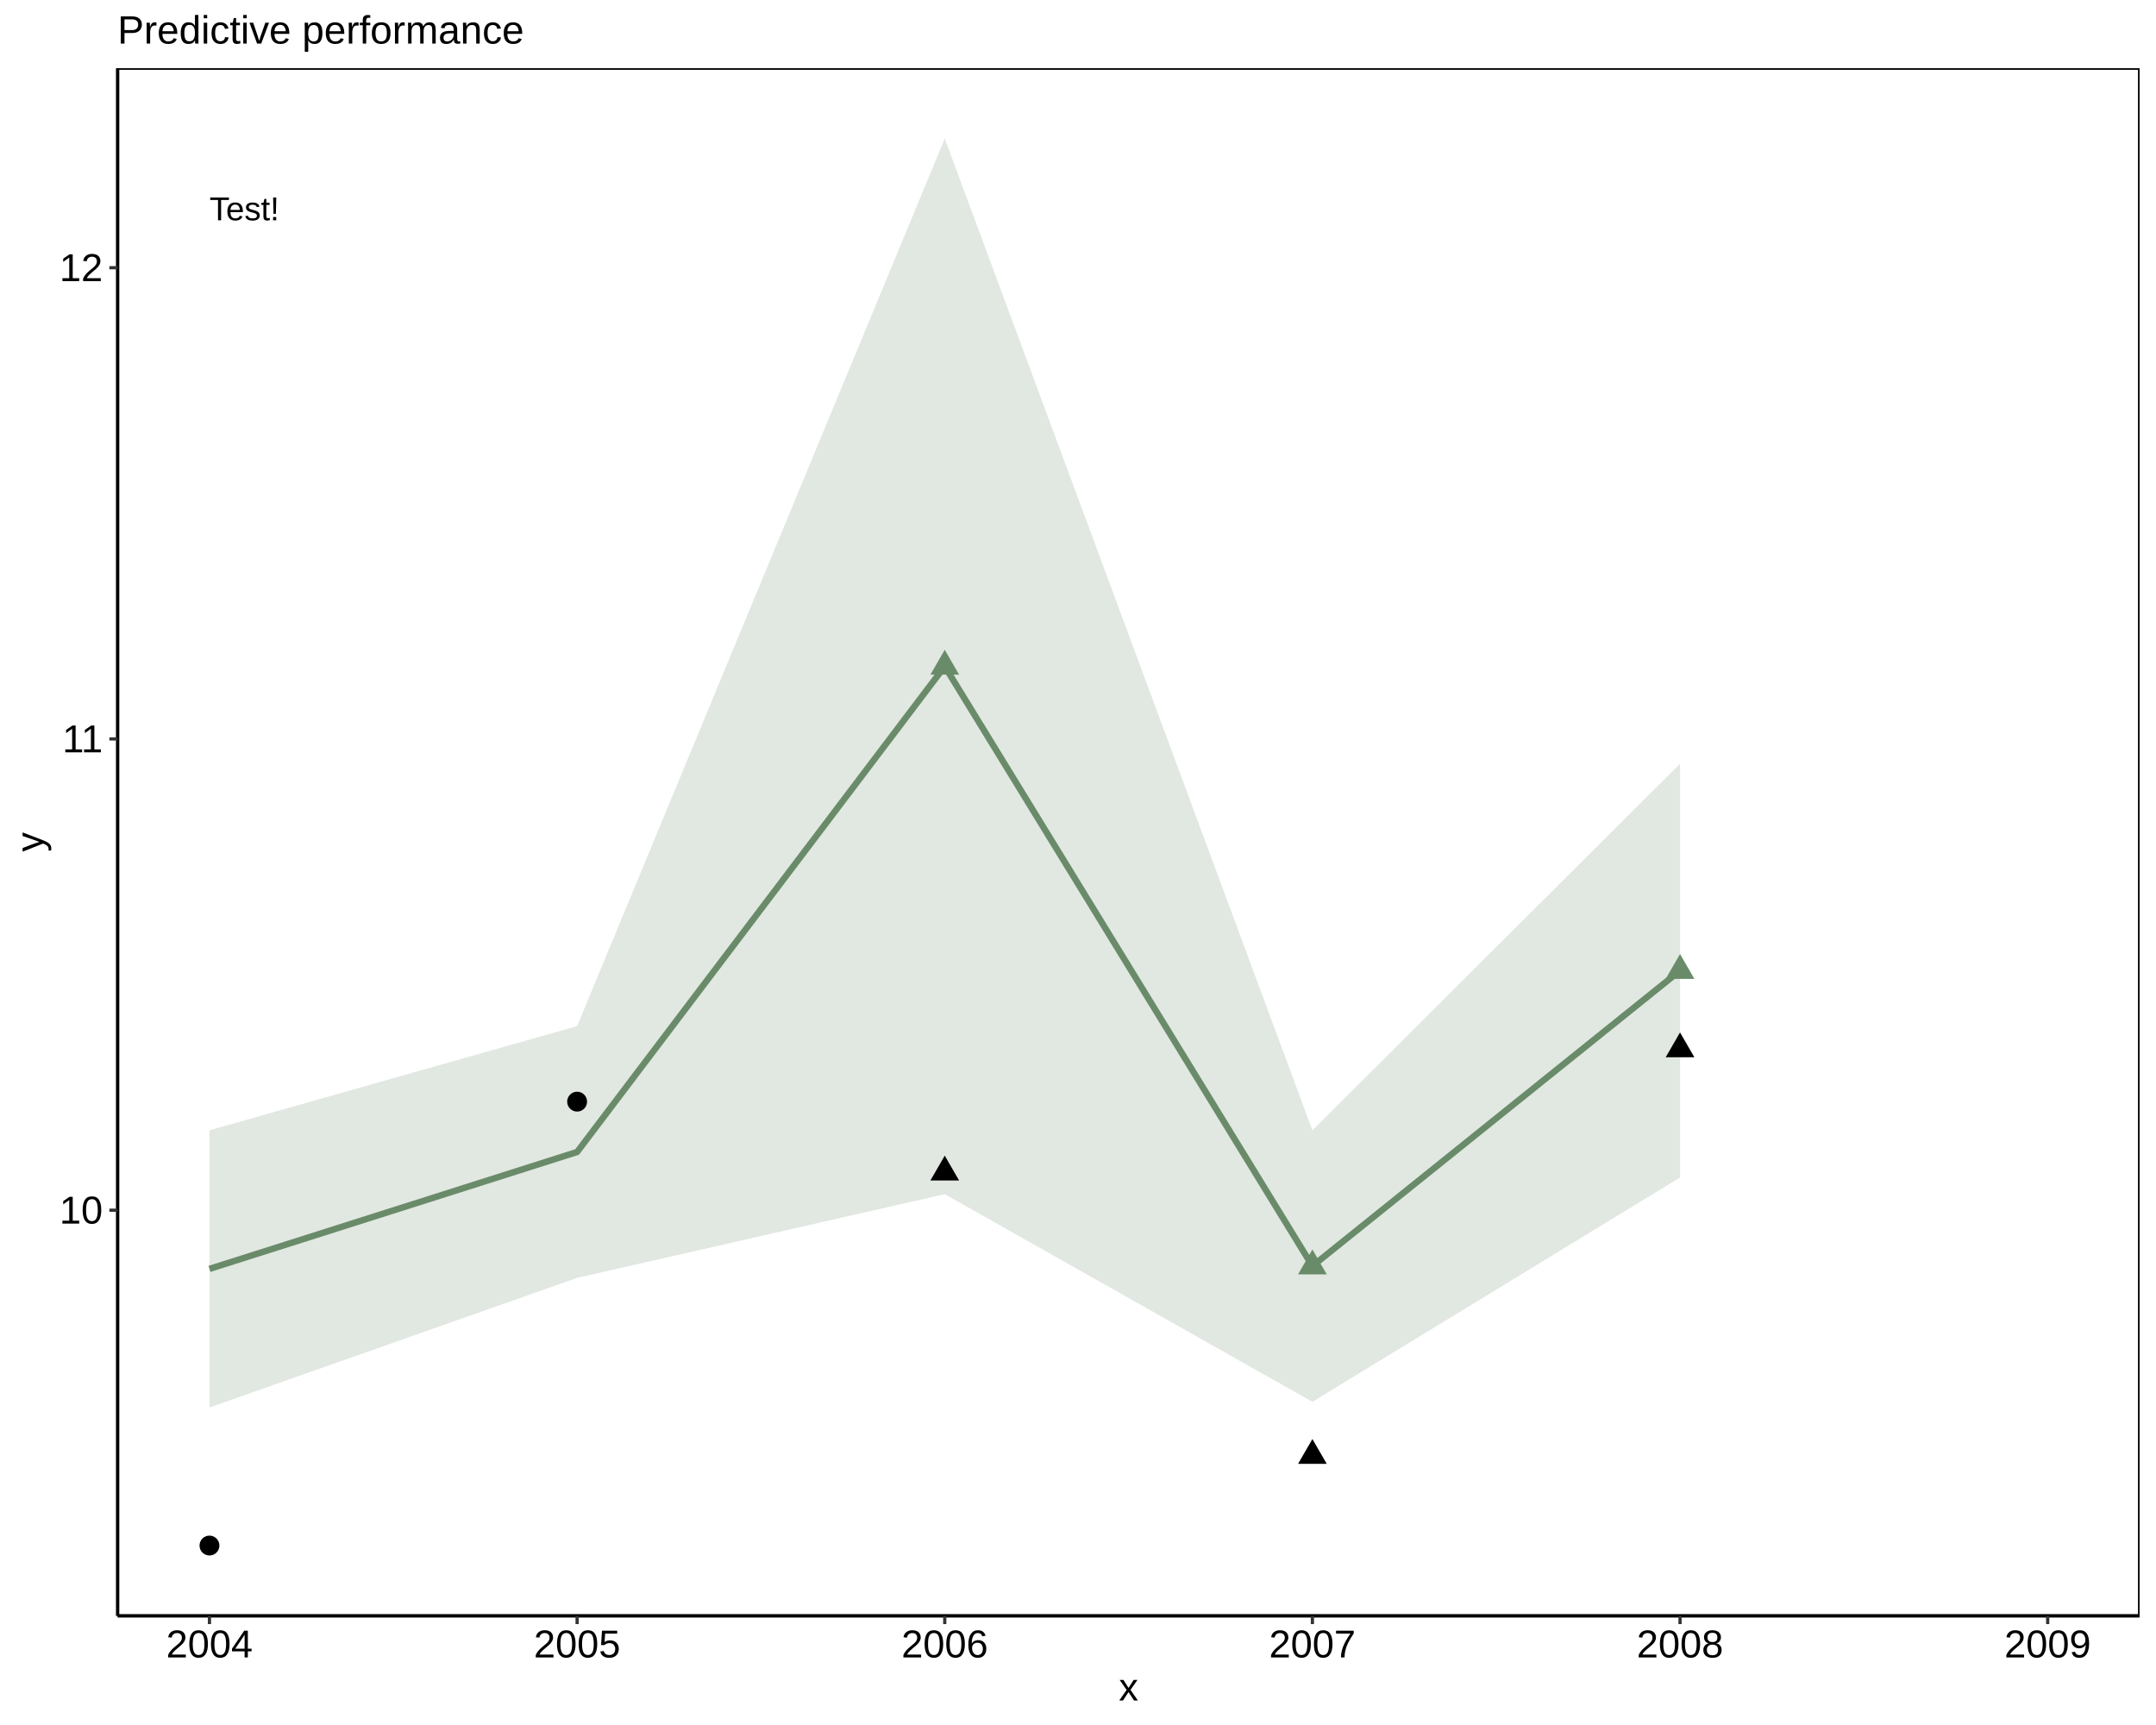
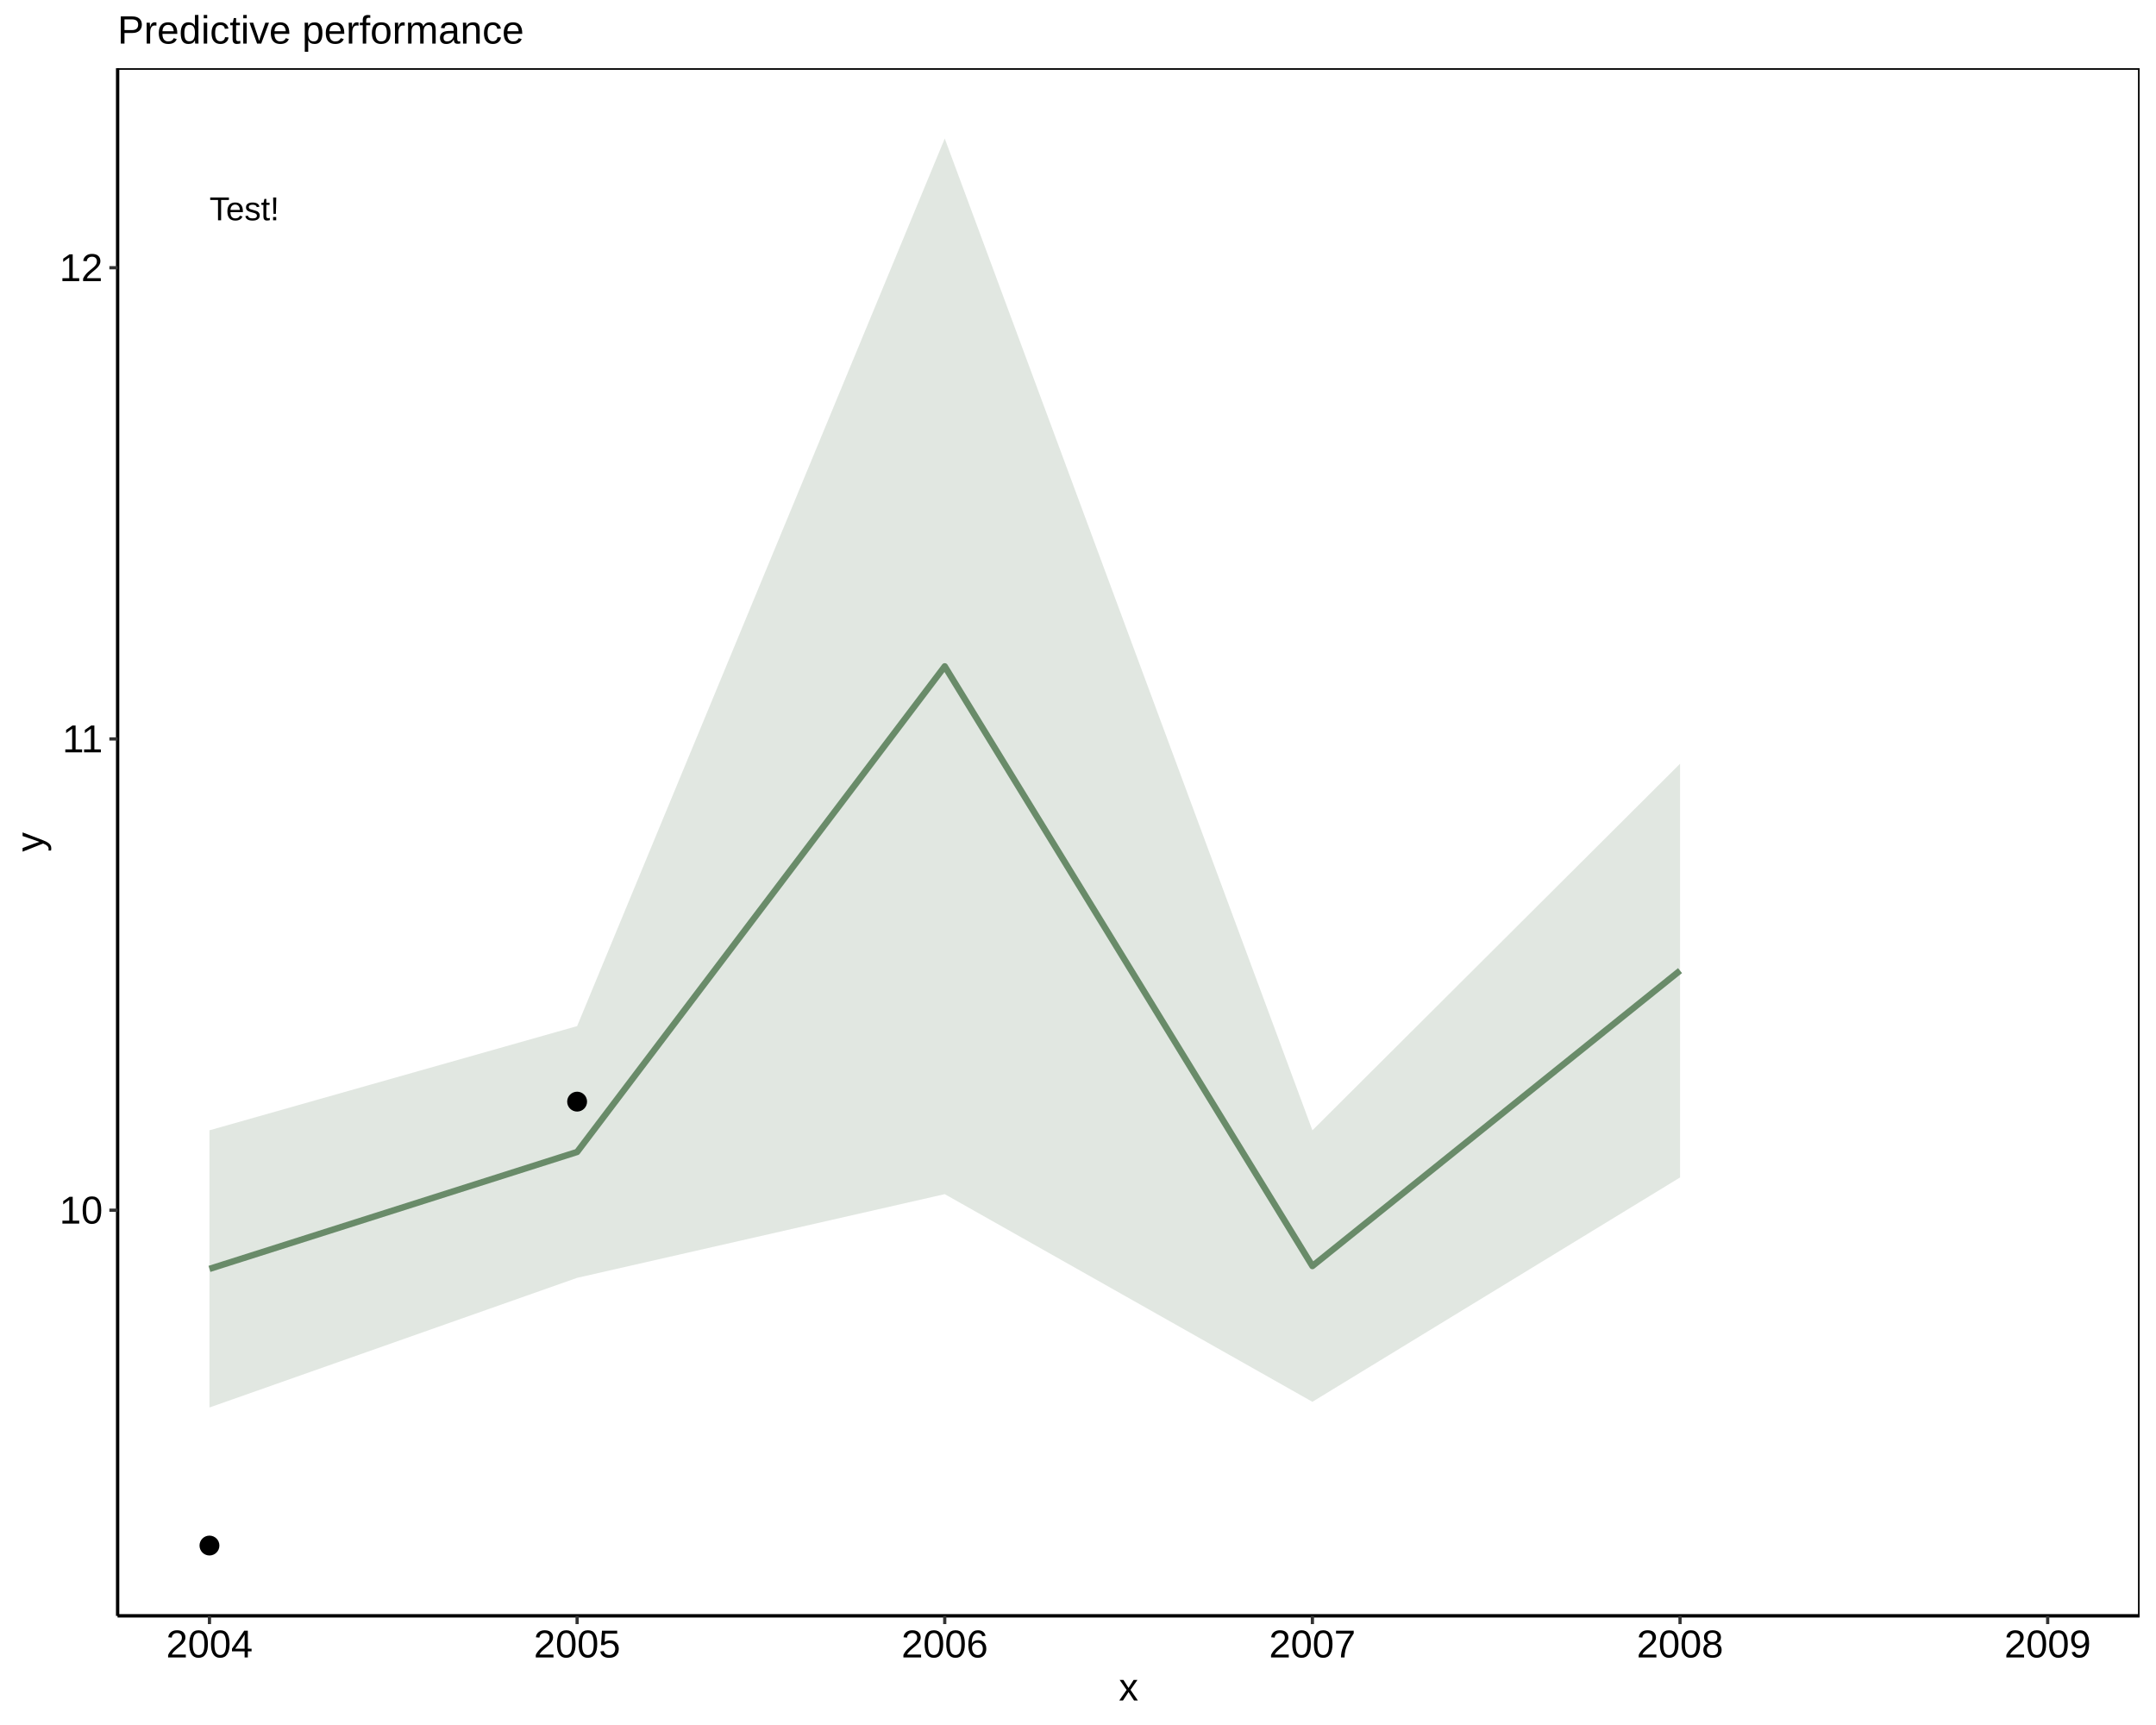
<svg xmlns="http://www.w3.org/2000/svg" viewBox="0 0 720.00 576.00">
  <defs>
    <style type="text/css">
    line, polyline, polygon, path, rect, circle {
      fill: none;
      stroke: #000000;
      stroke-linecap: round;
      stroke-linejoin: round;
      stroke-miterlimit: 10.00;
    }
  </style>
  </defs>
  <rect width="100%" height="100%" style="stroke: none; fill: #FFFFFF;" />
  <rect x="0.00" y="0.00" width="720.00" height="576.00" style="stroke-width: 1.07; stroke: #FFFFFF; fill: #FFFFFF;" />
  <defs>
    <clipPath id="cpMzkuMjZ8NzE0LjUyfDUzOS41N3wyMi43Nw==">
      <rect x="39.26" y="22.77" width="675.26" height="516.80" />
    </clipPath>
  </defs>
  <polygon points="69.95,377.42 192.73,342.63 315.50,46.26 438.28,377.43 561.05,255.03 561.05,393.17 438.28,468.08 315.50,398.74 192.73,426.69 69.95,469.98 " style="stroke-width: 1.07; stroke: none; fill: #698B69; fill-opacity: 0.20;" clip-path="url(#cpMzkuMjZ8NzE0LjUyfDUzOS41N3wyMi43Nw==)" />
  <polyline points="69.95,423.70 192.73,384.66 315.50,222.50 438.28,422.75 561.05,324.10 " style="stroke-width: 2.13; stroke: #698B69; stroke-linecap: butt;" clip-path="url(#cpMzkuMjZ8NzE0LjUyfDUzOS41N3wyMi43Nw==)" />
  <circle cx="69.95" cy="516.08" r="2.49pt" style="stroke-width: 0.71; stroke: none; fill: #000000;" clip-path="url(#cpMzkuMjZ8NzE0LjUyfDUzOS41N3wyMi43Nw==)" />
  <circle cx="192.73" cy="367.85" r="2.49pt" style="stroke-width: 0.71; stroke: none; fill: #000000;" clip-path="url(#cpMzkuMjZ8NzE0LjUyfDUzOS41N3wyMi43Nw==)" />
-   <polygon points="315.50,385.88 320.29,394.18 310.71,394.18 " style="stroke-width: 0.71; stroke: none; fill: #000000;" clip-path="url(#cpMzkuMjZ8NzE0LjUyfDUzOS41N3wyMi43Nw==)" />
-   <polygon points="438.28,480.51 443.07,488.80 433.49,488.80 " style="stroke-width: 0.71; stroke: none; fill: #000000;" clip-path="url(#cpMzkuMjZ8NzE0LjUyfDUzOS41N3wyMi43Nw==)" />
-   <polygon points="561.05,344.75 565.84,353.04 556.26,353.04 " style="stroke-width: 0.71; stroke: none; fill: #000000;" clip-path="url(#cpMzkuMjZ8NzE0LjUyfDUzOS41N3wyMi43Nw==)" />
-   <polygon points="315.50,216.97 320.29,225.27 310.71,225.27 " style="stroke-width: 0.71; stroke: none; fill: #698B69;" clip-path="url(#cpMzkuMjZ8NzE0LjUyfDUzOS41N3wyMi43Nw==)" />
-   <polygon points="438.28,417.22 443.07,425.52 433.49,425.52 " style="stroke-width: 0.71; stroke: none; fill: #698B69;" clip-path="url(#cpMzkuMjZ8NzE0LjUyfDUzOS41N3wyMi43Nw==)" />
-   <polygon points="561.05,318.57 565.84,326.86 556.26,326.86 " style="stroke-width: 0.71; stroke: none; fill: #698B69;" clip-path="url(#cpMzkuMjZ8NzE0LjUyfDUzOS41N3wyMi43Nw==)" />
  <g clip-path="url(#cpMzkuMjZ8NzE0LjUyfDUzOS41N3wyMi43Nw==)">
    <text x="69.95" y="73.55" style="font-size: 11.04px; font-family: Liberation Sans;" textLength="23.30px" lengthAdjust="spacingAndGlyphs">Test!</text>
  </g>
  <rect x="39.26" y="22.77" width="675.26" height="516.80" style="stroke-width: 1.07;" clip-path="url(#cpMzkuMjZ8NzE0LjUyfDUzOS41N3wyMi43Nw==)" />
  <defs>
    <clipPath id="cpMC4wMHw3MjAuMDB8NTc2LjAwfDAuMDA=">
      <rect x="0.00" y="0.00" width="720.00" height="576.00" />
    </clipPath>
  </defs>
  <polyline points="39.26,539.57 39.26,22.77 " style="stroke-width: 1.07; stroke-linecap: butt;" clip-path="url(#cpMC4wMHw3MjAuMDB8NTc2LjAwfDAuMDA=)" />
  <g clip-path="url(#cpMC4wMHw3MjAuMDB8NTc2LjAwfDAuMDA=)">
    <text x="19.86" y="408.57" style="font-size: 13.00px; font-family: Liberation Sans;" textLength="14.47px" lengthAdjust="spacingAndGlyphs">10</text>
  </g>
  <g clip-path="url(#cpMC4wMHw3MjAuMDB8NTc2LjAwfDAuMDA=)">
    <text x="20.83" y="251.21" style="font-size: 13.00px; font-family: Liberation Sans;" textLength="13.50px" lengthAdjust="spacingAndGlyphs">11</text>
  </g>
  <g clip-path="url(#cpMC4wMHw3MjAuMDB8NTc2LjAwfDAuMDA=)">
    <text x="19.86" y="93.86" style="font-size: 13.00px; font-family: Liberation Sans;" textLength="14.47px" lengthAdjust="spacingAndGlyphs">12</text>
  </g>
  <polyline points="36.52,404.10 39.26,404.10 " style="stroke-width: 1.07; stroke: #333333; stroke-linecap: butt;" clip-path="url(#cpMC4wMHw3MjAuMDB8NTc2LjAwfDAuMDA=)" />
  <polyline points="36.52,246.74 39.26,246.74 " style="stroke-width: 1.07; stroke: #333333; stroke-linecap: butt;" clip-path="url(#cpMC4wMHw3MjAuMDB8NTc2LjAwfDAuMDA=)" />
  <polyline points="36.52,89.39 39.26,89.39 " style="stroke-width: 1.07; stroke: #333333; stroke-linecap: butt;" clip-path="url(#cpMC4wMHw3MjAuMDB8NTc2LjAwfDAuMDA=)" />
  <polyline points="39.26,539.57 714.52,539.57 " style="stroke-width: 1.07; stroke-linecap: butt;" clip-path="url(#cpMC4wMHw3MjAuMDB8NTc2LjAwfDAuMDA=)" />
  <polyline points="69.95,542.31 69.95,539.57 " style="stroke-width: 1.07; stroke: #333333; stroke-linecap: butt;" clip-path="url(#cpMC4wMHw3MjAuMDB8NTc2LjAwfDAuMDA=)" />
  <polyline points="192.73,542.31 192.73,539.57 " style="stroke-width: 1.07; stroke: #333333; stroke-linecap: butt;" clip-path="url(#cpMC4wMHw3MjAuMDB8NTc2LjAwfDAuMDA=)" />
  <polyline points="315.50,542.31 315.50,539.57 " style="stroke-width: 1.07; stroke: #333333; stroke-linecap: butt;" clip-path="url(#cpMC4wMHw3MjAuMDB8NTc2LjAwfDAuMDA=)" />
  <polyline points="438.28,542.31 438.28,539.57 " style="stroke-width: 1.07; stroke: #333333; stroke-linecap: butt;" clip-path="url(#cpMC4wMHw3MjAuMDB8NTc2LjAwfDAuMDA=)" />
  <polyline points="561.05,542.31 561.05,539.57 " style="stroke-width: 1.07; stroke: #333333; stroke-linecap: butt;" clip-path="url(#cpMC4wMHw3MjAuMDB8NTc2LjAwfDAuMDA=)" />
  <polyline points="683.83,542.31 683.83,539.57 " style="stroke-width: 1.07; stroke: #333333; stroke-linecap: butt;" clip-path="url(#cpMC4wMHw3MjAuMDB8NTc2LjAwfDAuMDA=)" />
  <g clip-path="url(#cpMC4wMHw3MjAuMDB8NTc2LjAwfDAuMDA=)">
    <text x="55.48" y="553.44" style="font-size: 13.00px; font-family: Liberation Sans;" textLength="28.94px" lengthAdjust="spacingAndGlyphs">2004</text>
  </g>
  <g clip-path="url(#cpMC4wMHw3MjAuMDB8NTc2LjAwfDAuMDA=)">
    <text x="178.26" y="553.44" style="font-size: 13.00px; font-family: Liberation Sans;" textLength="28.94px" lengthAdjust="spacingAndGlyphs">2005</text>
  </g>
  <g clip-path="url(#cpMC4wMHw3MjAuMDB8NTc2LjAwfDAuMDA=)">
    <text x="301.03" y="553.44" style="font-size: 13.00px; font-family: Liberation Sans;" textLength="28.94px" lengthAdjust="spacingAndGlyphs">2006</text>
  </g>
  <g clip-path="url(#cpMC4wMHw3MjAuMDB8NTc2LjAwfDAuMDA=)">
    <text x="423.81" y="553.44" style="font-size: 13.00px; font-family: Liberation Sans;" textLength="28.94px" lengthAdjust="spacingAndGlyphs">2007</text>
  </g>
  <g clip-path="url(#cpMC4wMHw3MjAuMDB8NTc2LjAwfDAuMDA=)">
    <text x="546.58" y="553.44" style="font-size: 13.00px; font-family: Liberation Sans;" textLength="28.94px" lengthAdjust="spacingAndGlyphs">2008</text>
  </g>
  <g clip-path="url(#cpMC4wMHw3MjAuMDB8NTc2LjAwfDAuMDA=)">
    <text x="669.36" y="553.44" style="font-size: 13.00px; font-family: Liberation Sans;" textLength="28.94px" lengthAdjust="spacingAndGlyphs">2009</text>
  </g>
  <g clip-path="url(#cpMC4wMHw3MjAuMDB8NTc2LjAwfDAuMDA=)">
    <text x="373.64" y="567.82" style="font-size: 13.00px; font-family: Liberation Sans;" textLength="6.50px" lengthAdjust="spacingAndGlyphs">x</text>
  </g>
  <g clip-path="url(#cpMC4wMHw3MjAuMDB8NTc2LjAwfDAuMDA=)">
    <text transform="translate(14.42,284.42) rotate(-90)" style="font-size: 13.00px; font-family: Liberation Sans;" textLength="6.50px" lengthAdjust="spacingAndGlyphs">y</text>
  </g>
  <g clip-path="url(#cpMC4wMHw3MjAuMDB8NTc2LjAwfDAuMDA=)">
    <text x="39.26" y="14.56" style="font-size: 13.20px; font-family: Liberation Sans;" textLength="135.53px" lengthAdjust="spacingAndGlyphs">Predictive performance</text>
  </g>
</svg>
